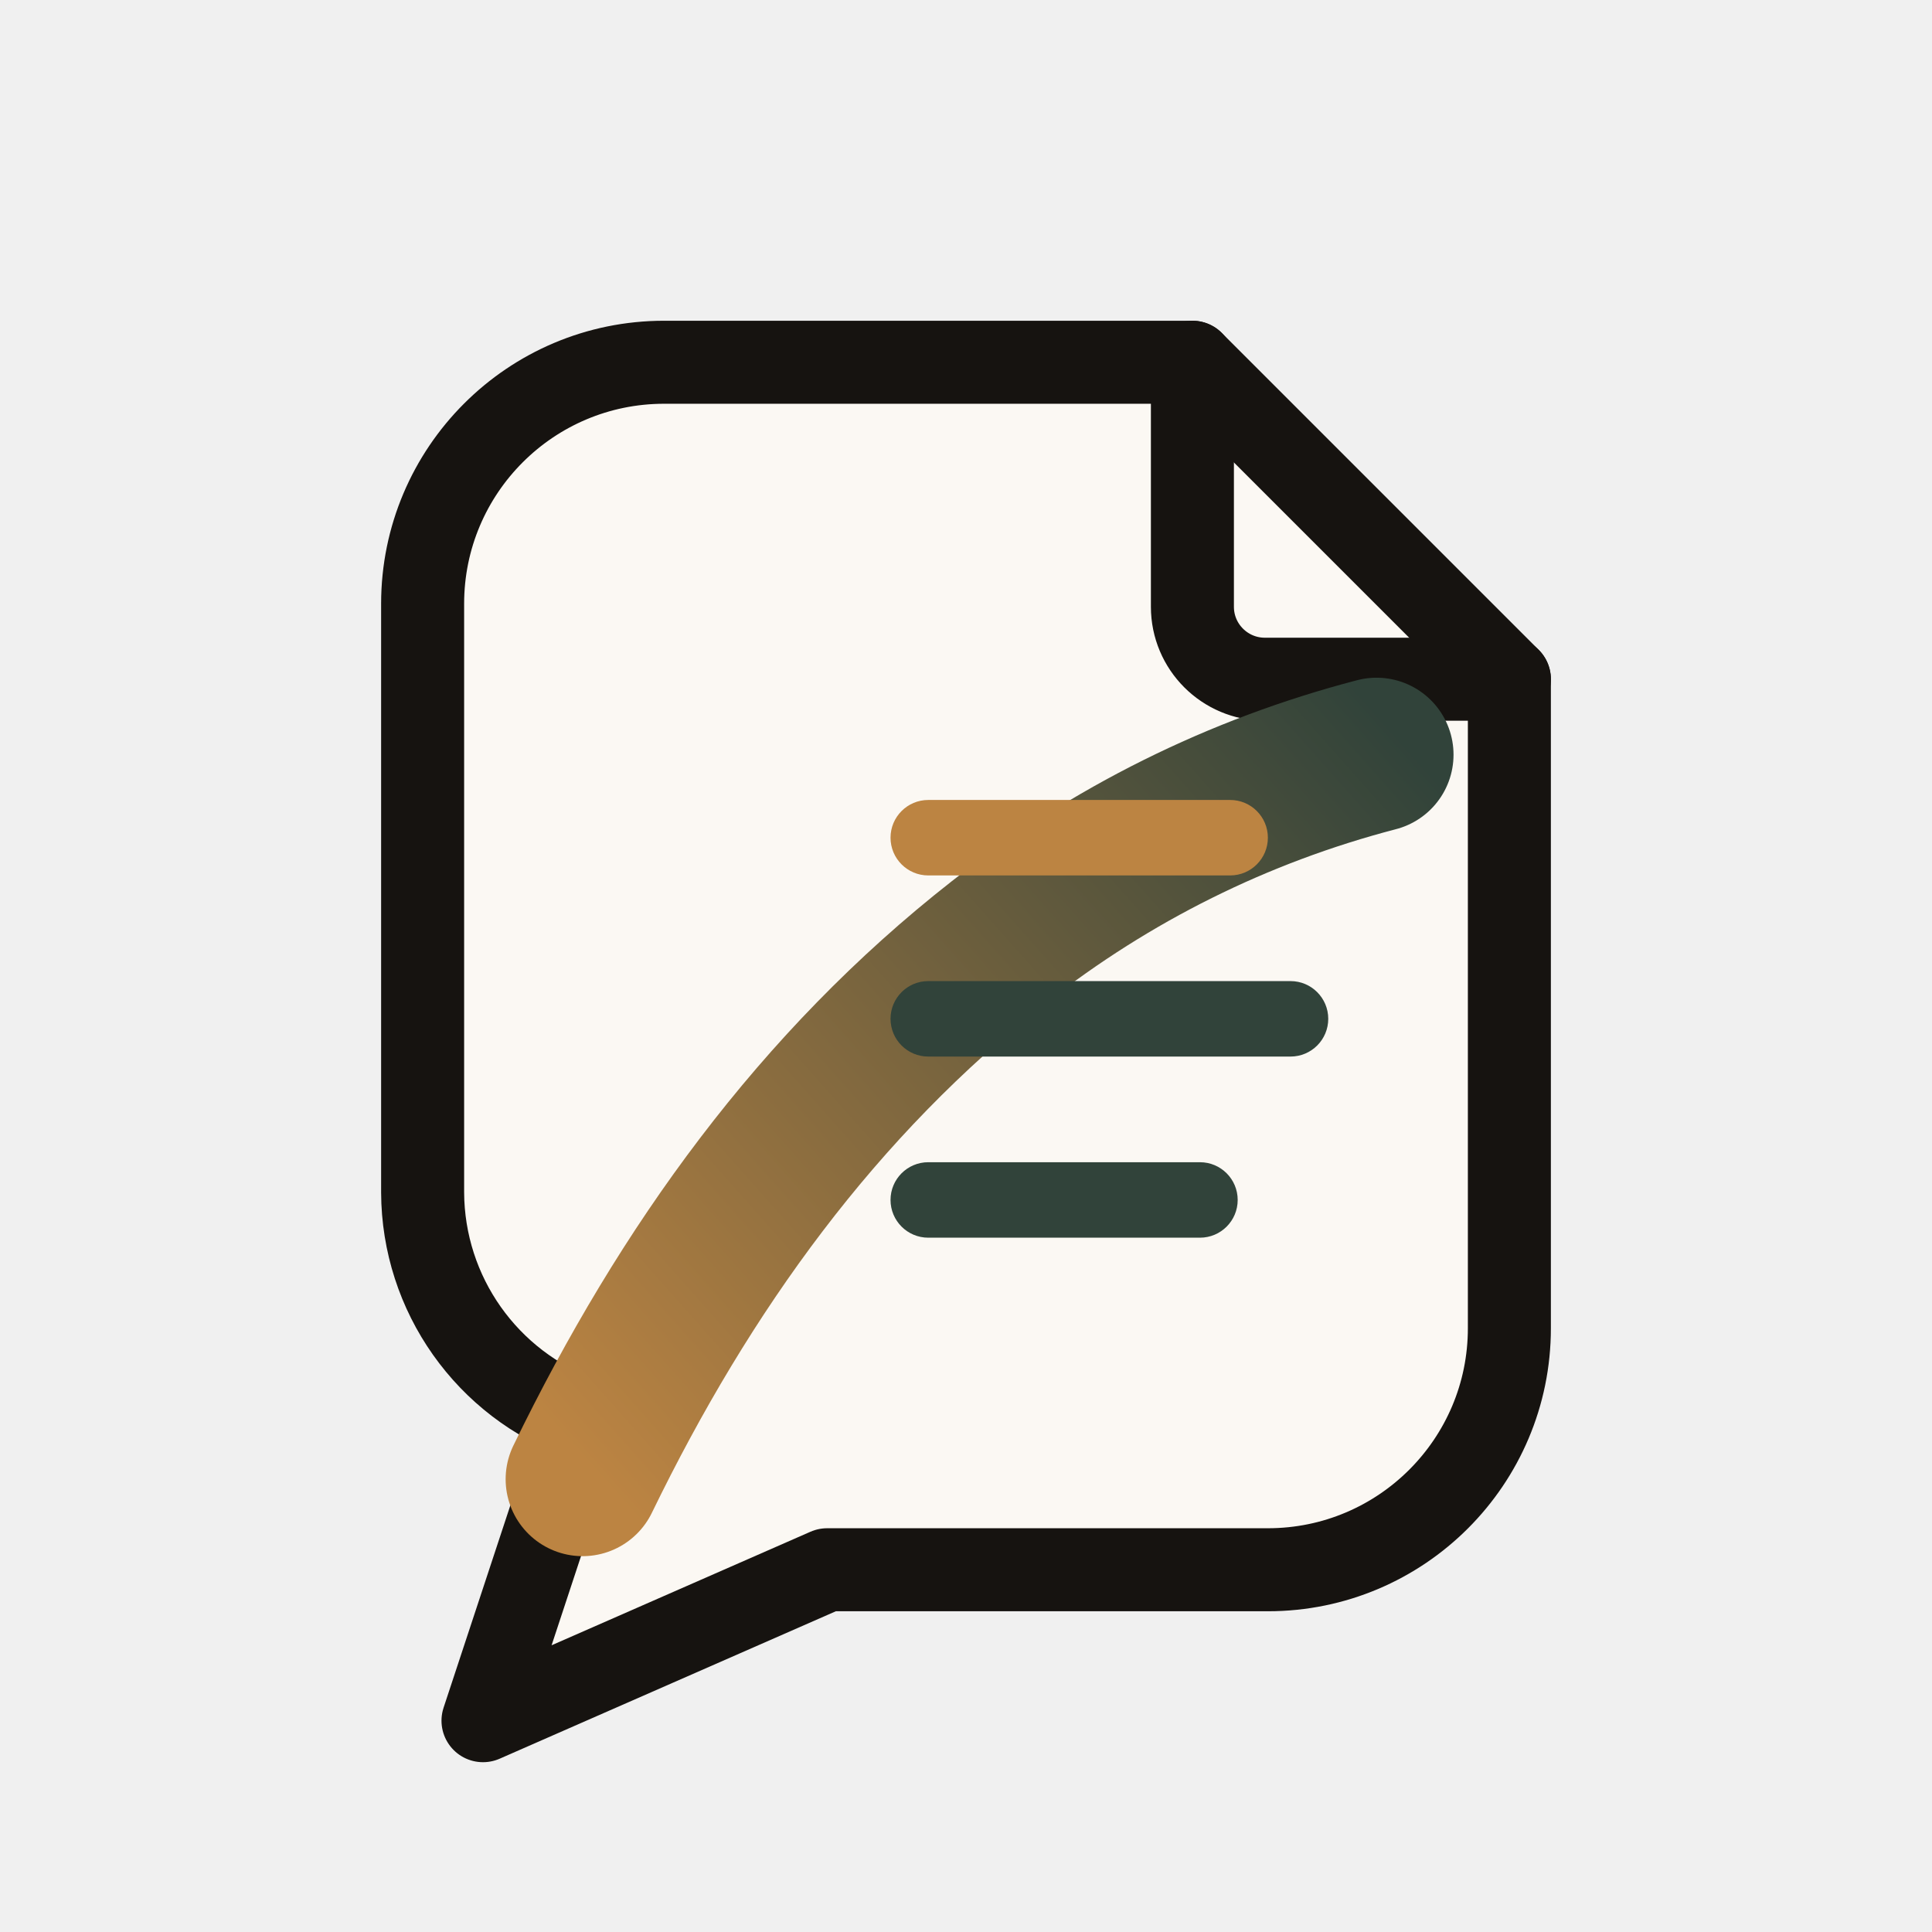
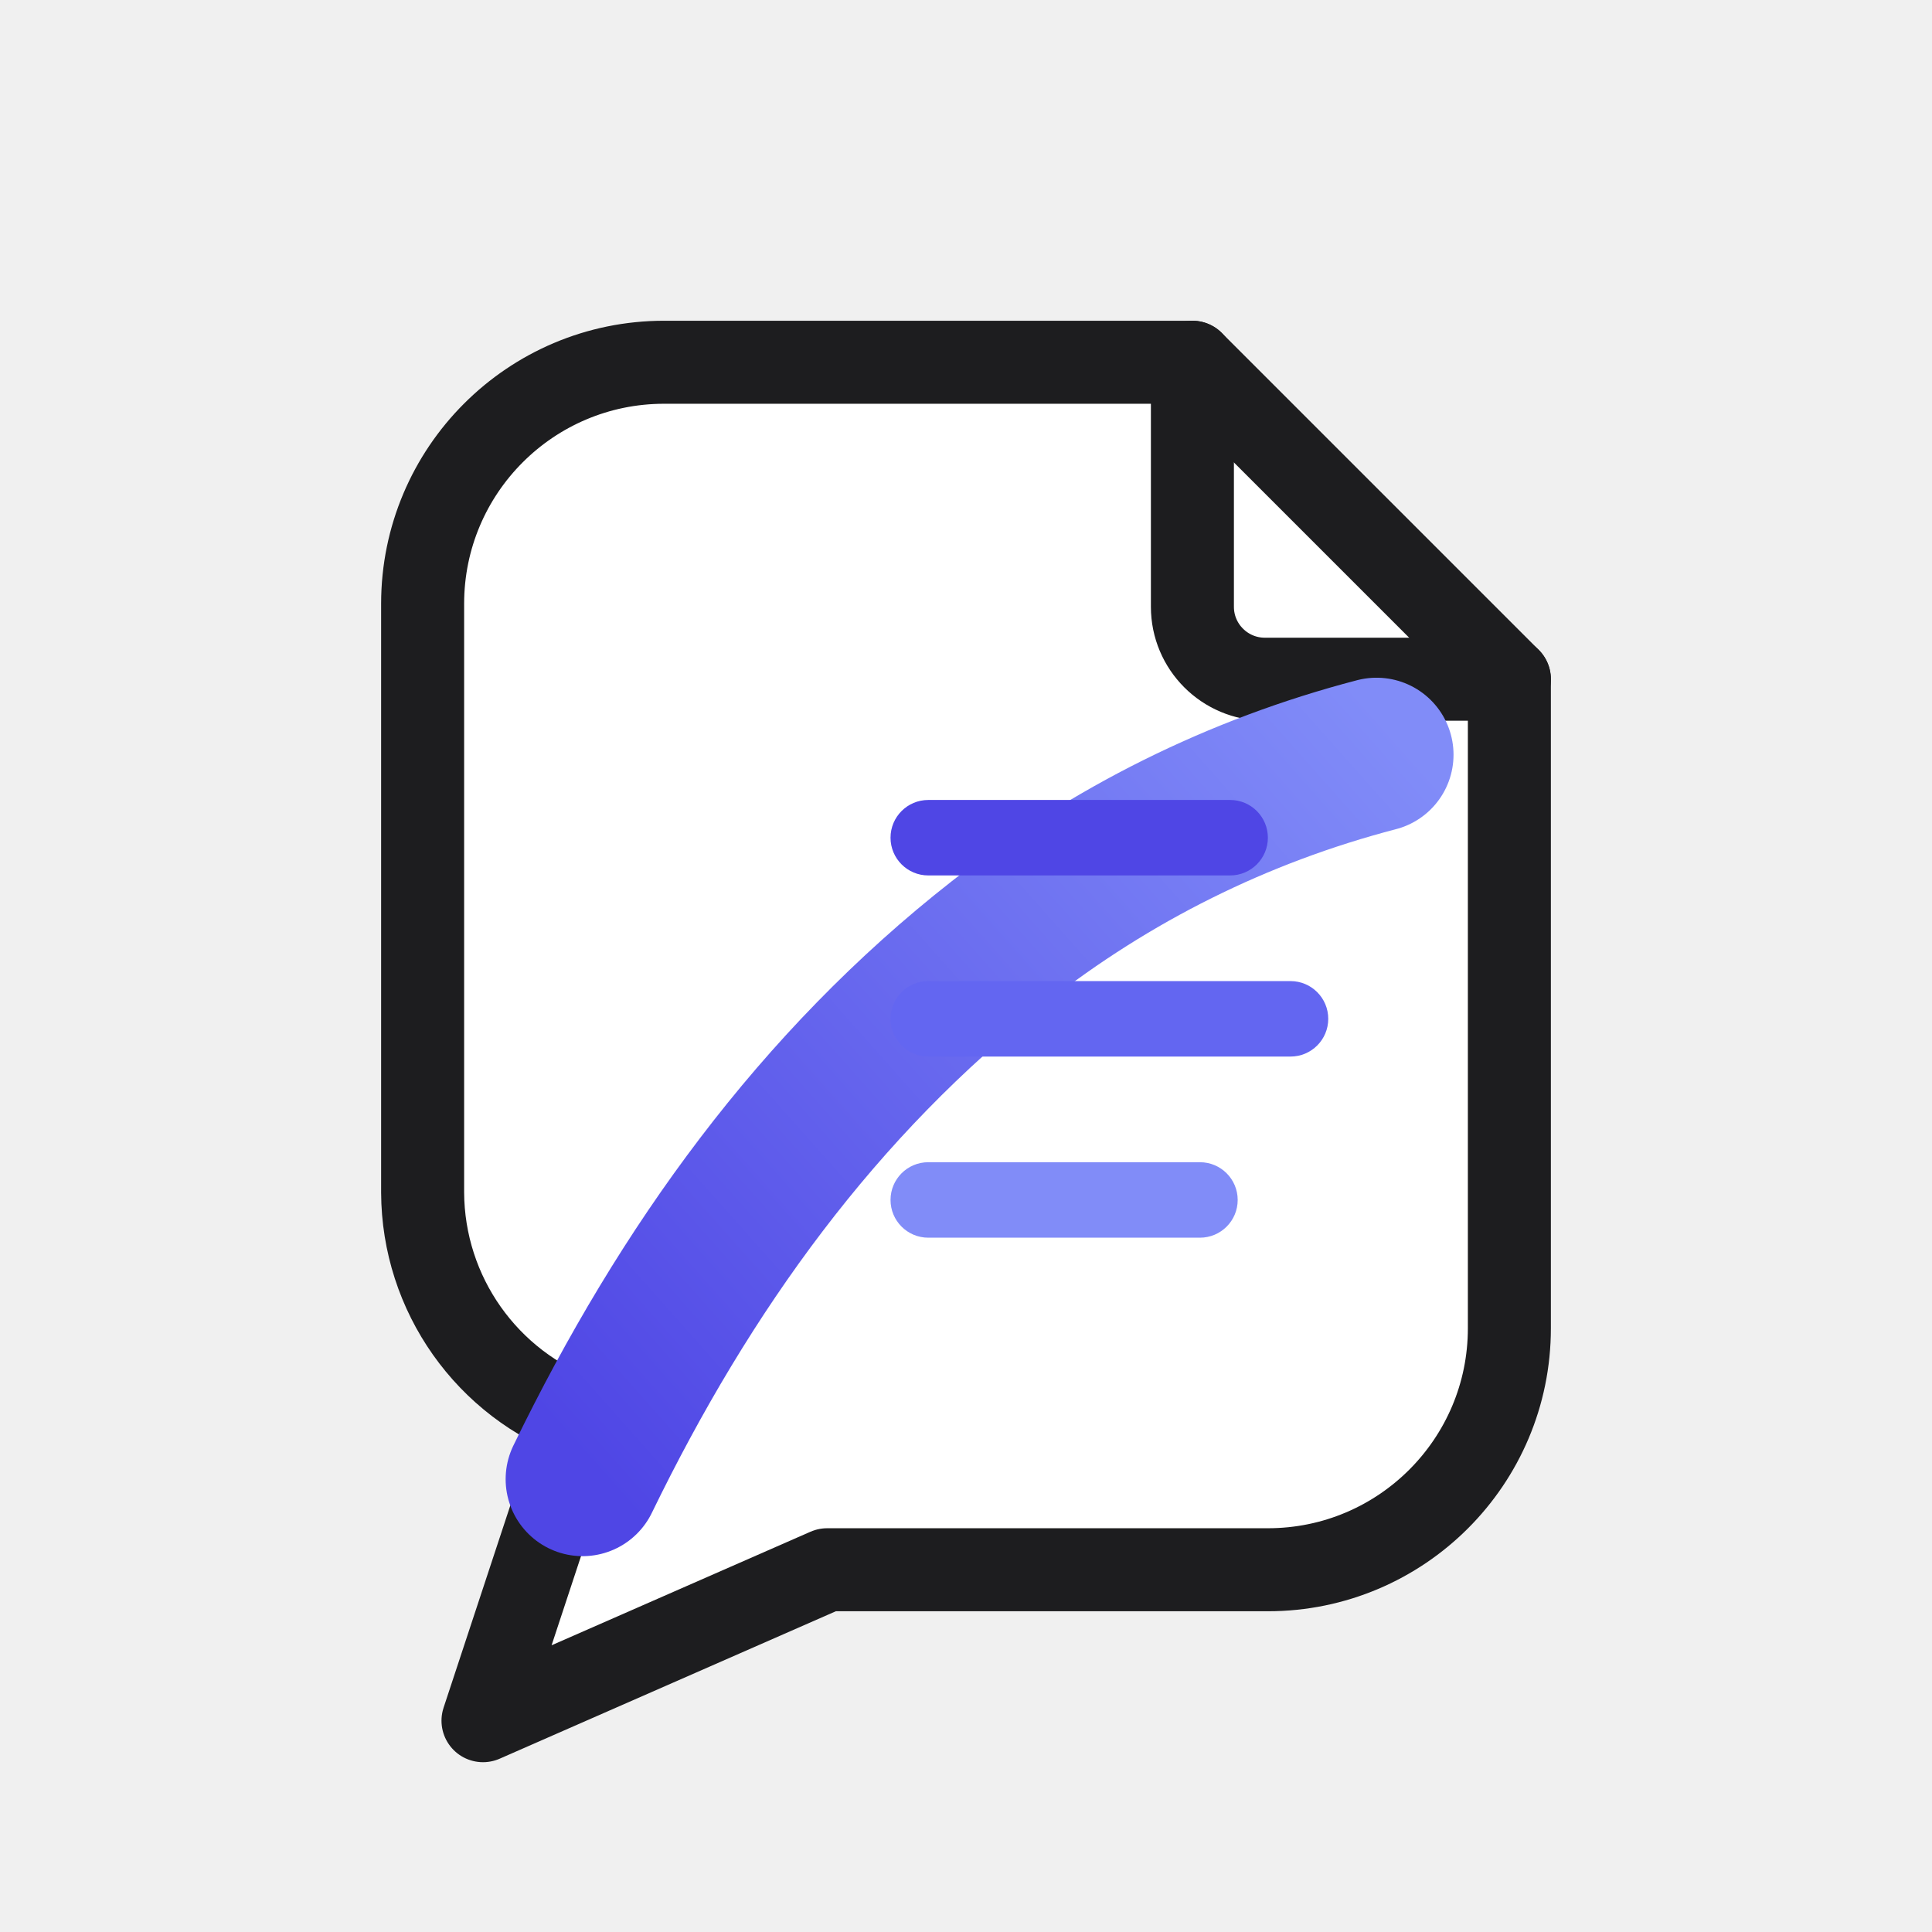
<svg xmlns="http://www.w3.org/2000/svg" viewBox="0 0 64 64" role="img" aria-labelledby="logo-mark-title logo-mark-desc">
  <defs>
    <linearGradient id="chatdump-stream" x1="19" y1="48" x2="46" y2="24" gradientUnits="userSpaceOnUse">
-       <stop offset="0" stop-color="#BC8442" />
-       <stop offset="1" stop-color="#31433A" />
+       <stop offset="0" stop-color="#4F46E5" />
+       <stop offset="1" stop-color="#818CF8" />
    </linearGradient>
  </defs>
-   <path d="M22 12h17.5L50 22.5V44a8 8 0 0 1-8 8H27.4L16 57l3.3-10A8 8 0 0 1 14 39.5V20a8 8 0 0 1 8-8Z" fill="#FBF8F3" stroke="#161310" stroke-linejoin="round" stroke-width="2.75" />
-   <path d="M39.5 12v8.1a2.4 2.4 0 0 0 2.4 2.4H50" fill="none" stroke="#161310" stroke-linecap="round" stroke-linejoin="round" stroke-width="2.75" />
+   <path d="M22 12h17.5L50 22.5V44a8 8 0 0 1-8 8H27.4L16 57l3.3-10A8 8 0 0 1 14 39.5V20a8 8 0 0 1 8-8Z" fill="#FFFFFF" stroke="#1D1D1F" stroke-linejoin="round" stroke-width="2.75" />
+   <path d="M39.5 12v8.1a2.4 2.4 0 0 0 2.4 2.4H50" fill="none" stroke="#1D1D1F" stroke-linecap="round" stroke-linejoin="round" stroke-width="2.75" />
  <path d="M19.3 49c3.4-7 7.8-13.1 13.8-17.8 3.7-2.9 7.9-5 12.5-6.2" fill="none" stroke="url(#chatdump-stream)" stroke-linecap="round" stroke-width="5.1" />
-   <rect x="29.5" y="26.5" width="12.5" height="2.5" rx="1.25" fill="#BC8442" />
-   <rect x="29.5" y="32.5" width="14.5" height="2.5" rx="1.25" fill="#31433A" />
-   <rect x="29.5" y="38.5" width="11.5" height="2.5" rx="1.25" fill="#31433A" />
+   <rect x="29.5" y="26.5" width="12.5" height="2.5" rx="1.25" fill="#4F46E5" />
+   <rect x="29.5" y="32.5" width="14.5" height="2.5" rx="1.25" fill="#6366F1" />
+   <rect x="29.5" y="38.5" width="11.5" height="2.5" rx="1.25" fill="#818CF8" />
</svg>
